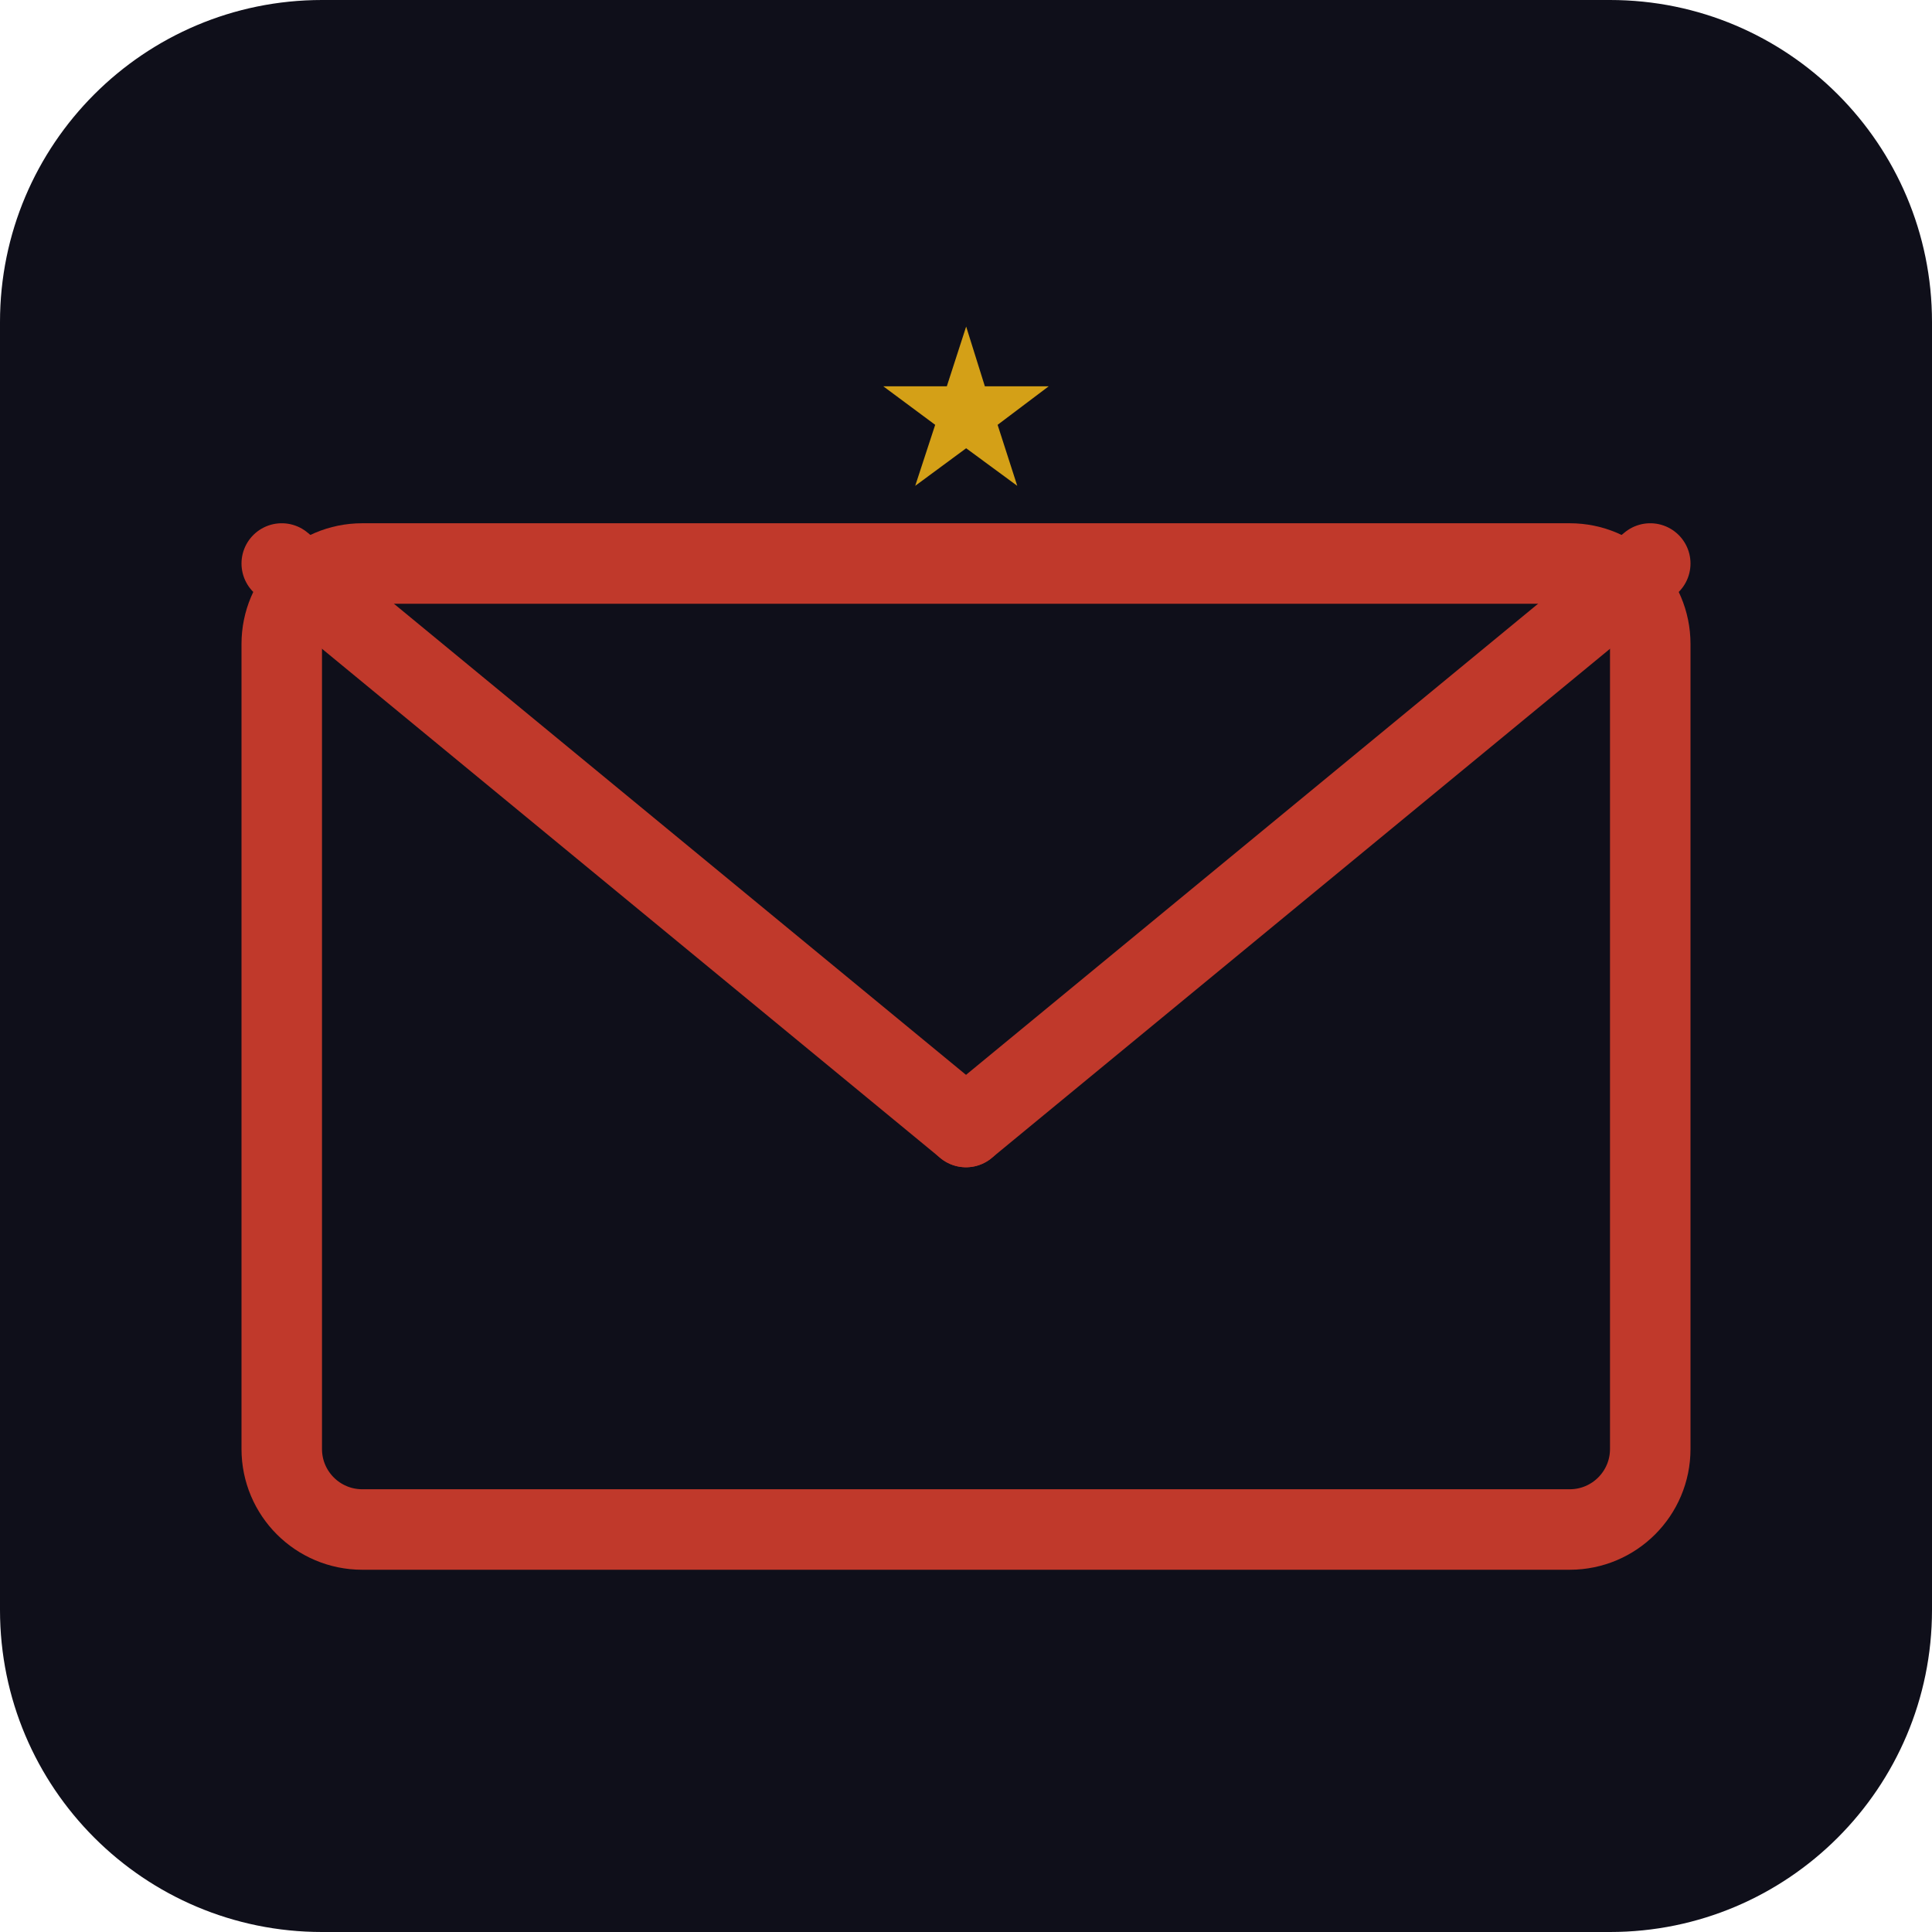
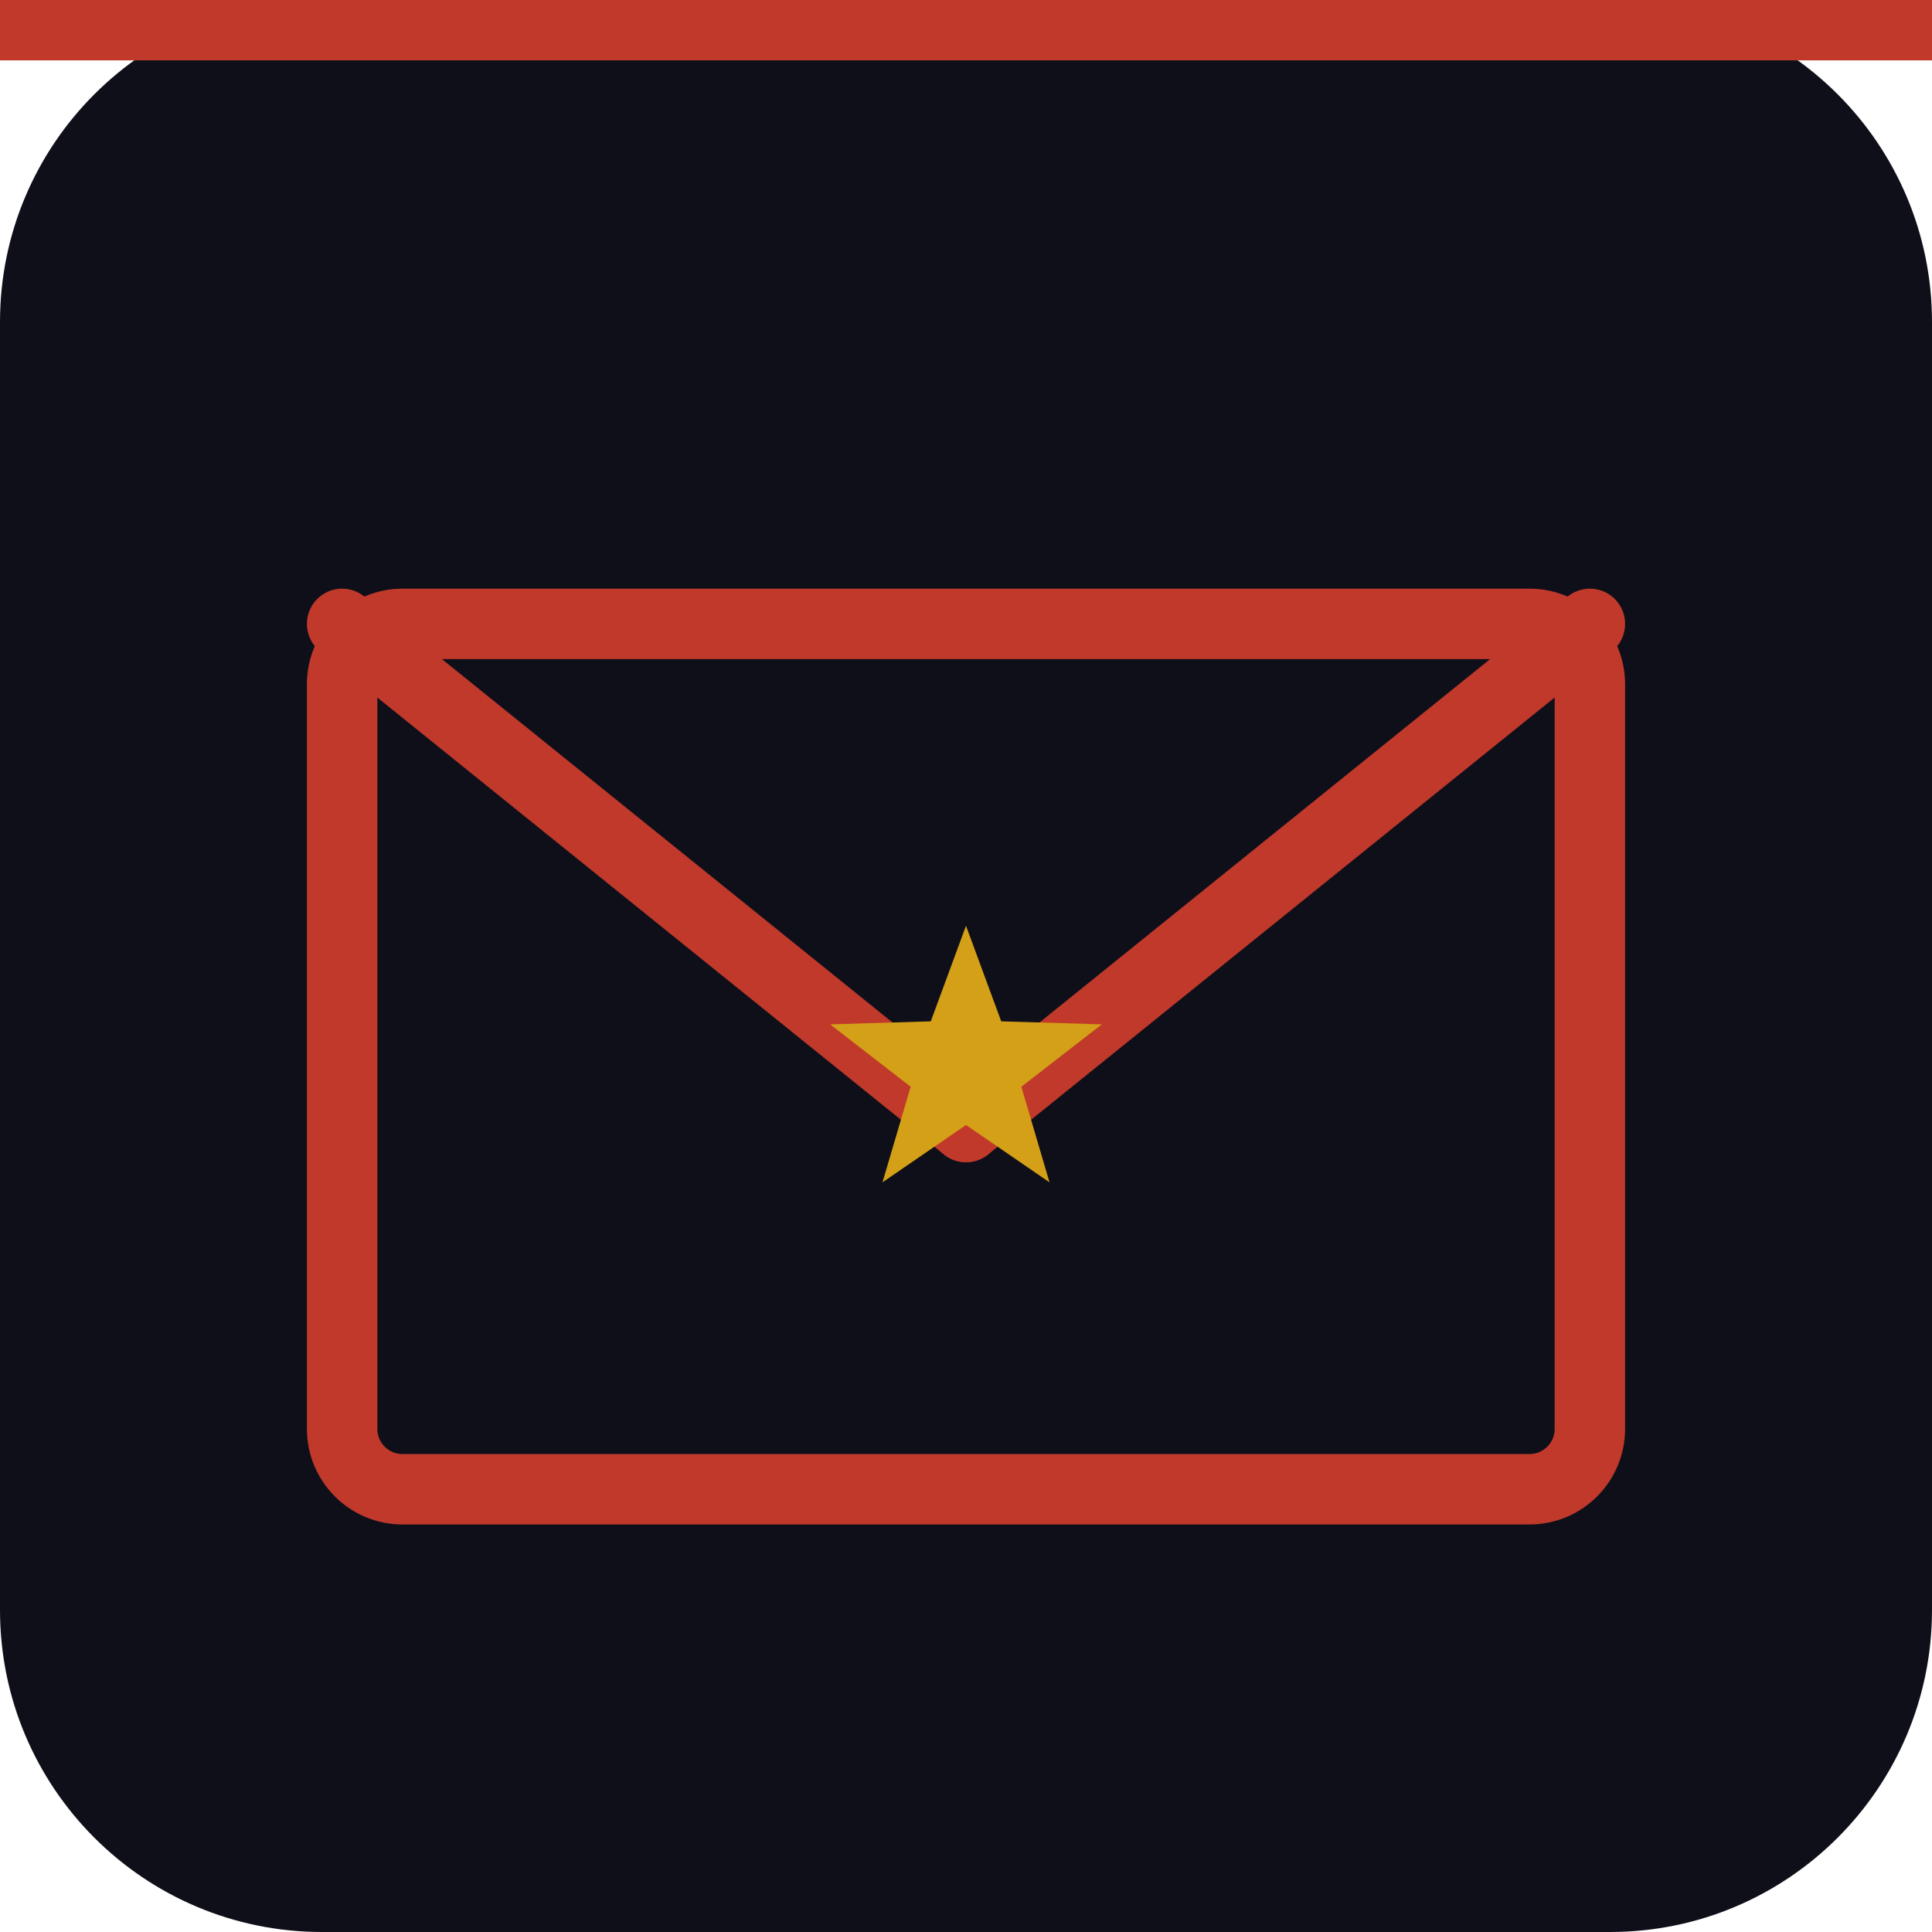
<svg xmlns="http://www.w3.org/2000/svg" viewBox="0 0 192 192">
  <rect width="192" height="192" rx="32" fill="#0f0f1a" />
-   <rect x="28" y="56" width="136" height="96" rx="8" fill="none" stroke="#c0392b" stroke-width="8" />
-   <line x1="28" y1="56" x2="96" y2="112" stroke="#c0392b" stroke-width="8" stroke-linecap="round" />
-   <line x1="164" y1="56" x2="96" y2="112" stroke="#c0392b" stroke-width="8" stroke-linecap="round" />
-   <text x="96" y="48" text-anchor="middle" font-size="22" fill="#d4a017">★</text>
+   <rect x="0" y="0" width="192" height="6" fill="#c0392b" />
+   <rect x="34" y="62" width="124" height="86" rx="6" fill="none" stroke="#c0392b" stroke-width="7" />
+   <line x1="34" y1="62" x2="96" y2="112" stroke="#c0392b" stroke-width="7" stroke-linecap="round" />
+   <line x1="158" y1="62" x2="96" y2="112" stroke="#c0392b" stroke-width="7" stroke-linecap="round" />
+   <path d="M96 92 L99.5 101.5 L109.5 101.8 L101.5 108 L104.3 117.5 L96 111.8 L87.7 117.5 L90.5 108 L82.5 101.8 L92.5 101.5 Z" fill="#d4a017" />
</svg>
